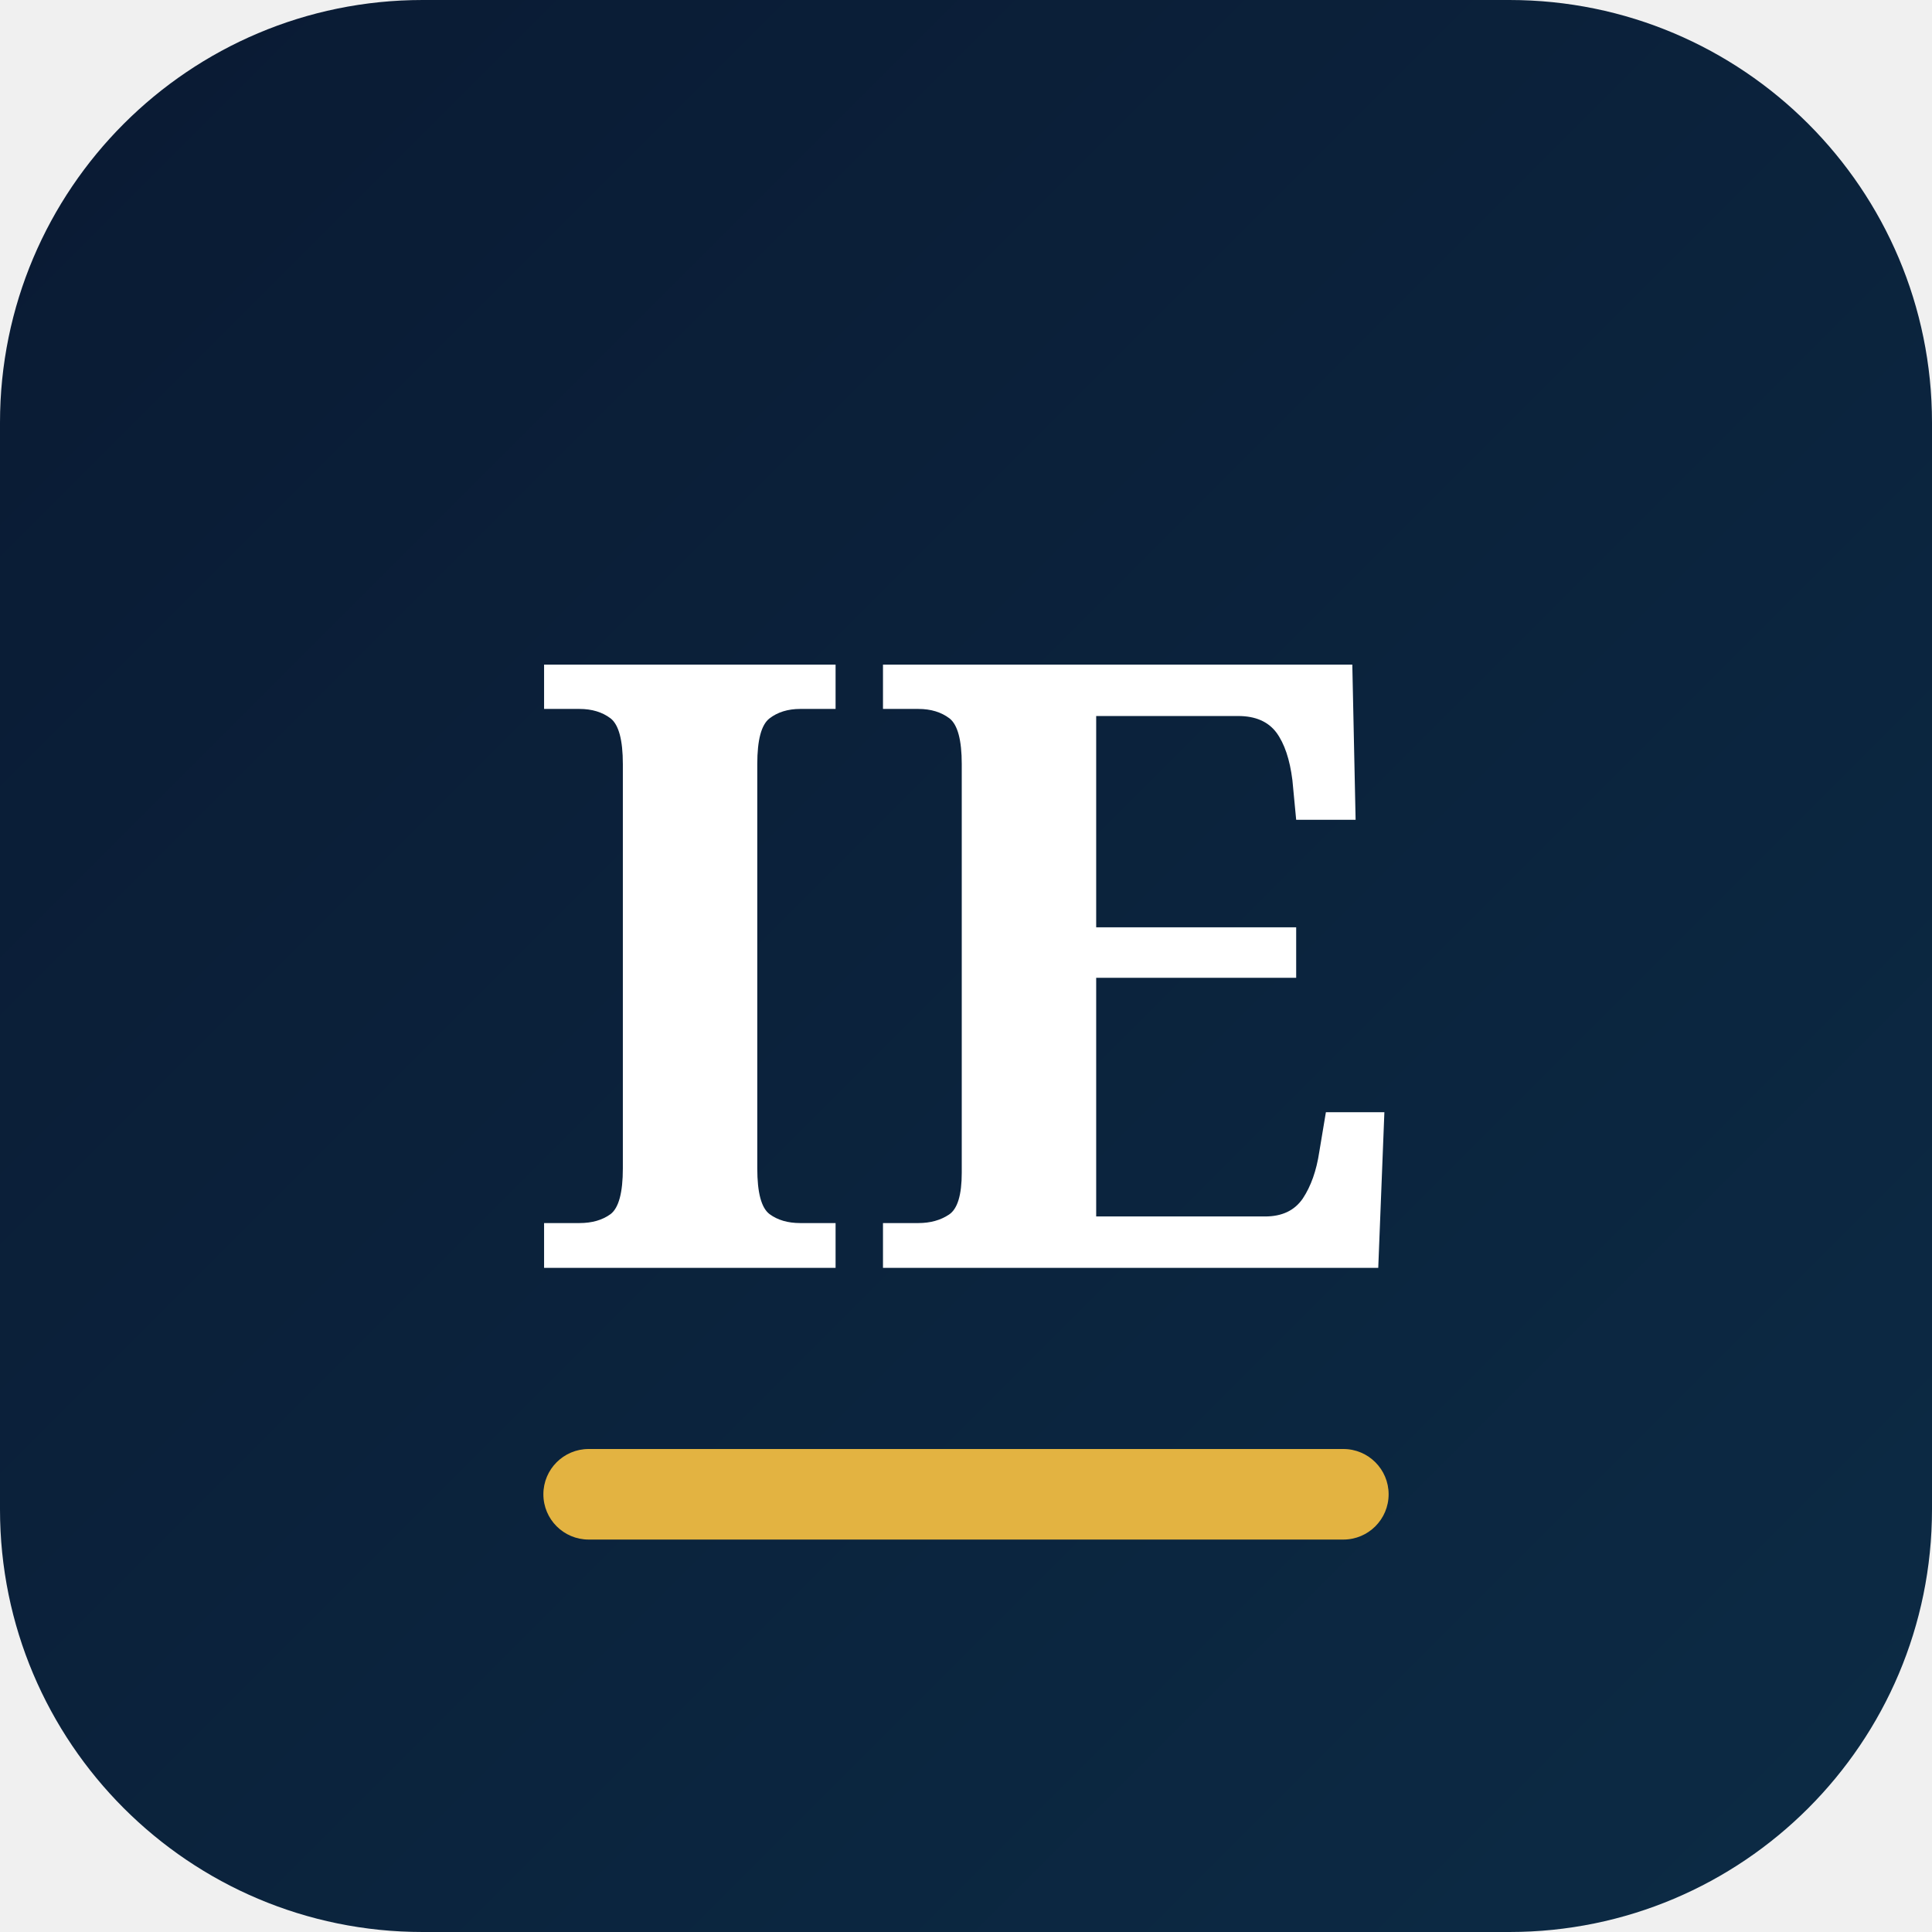
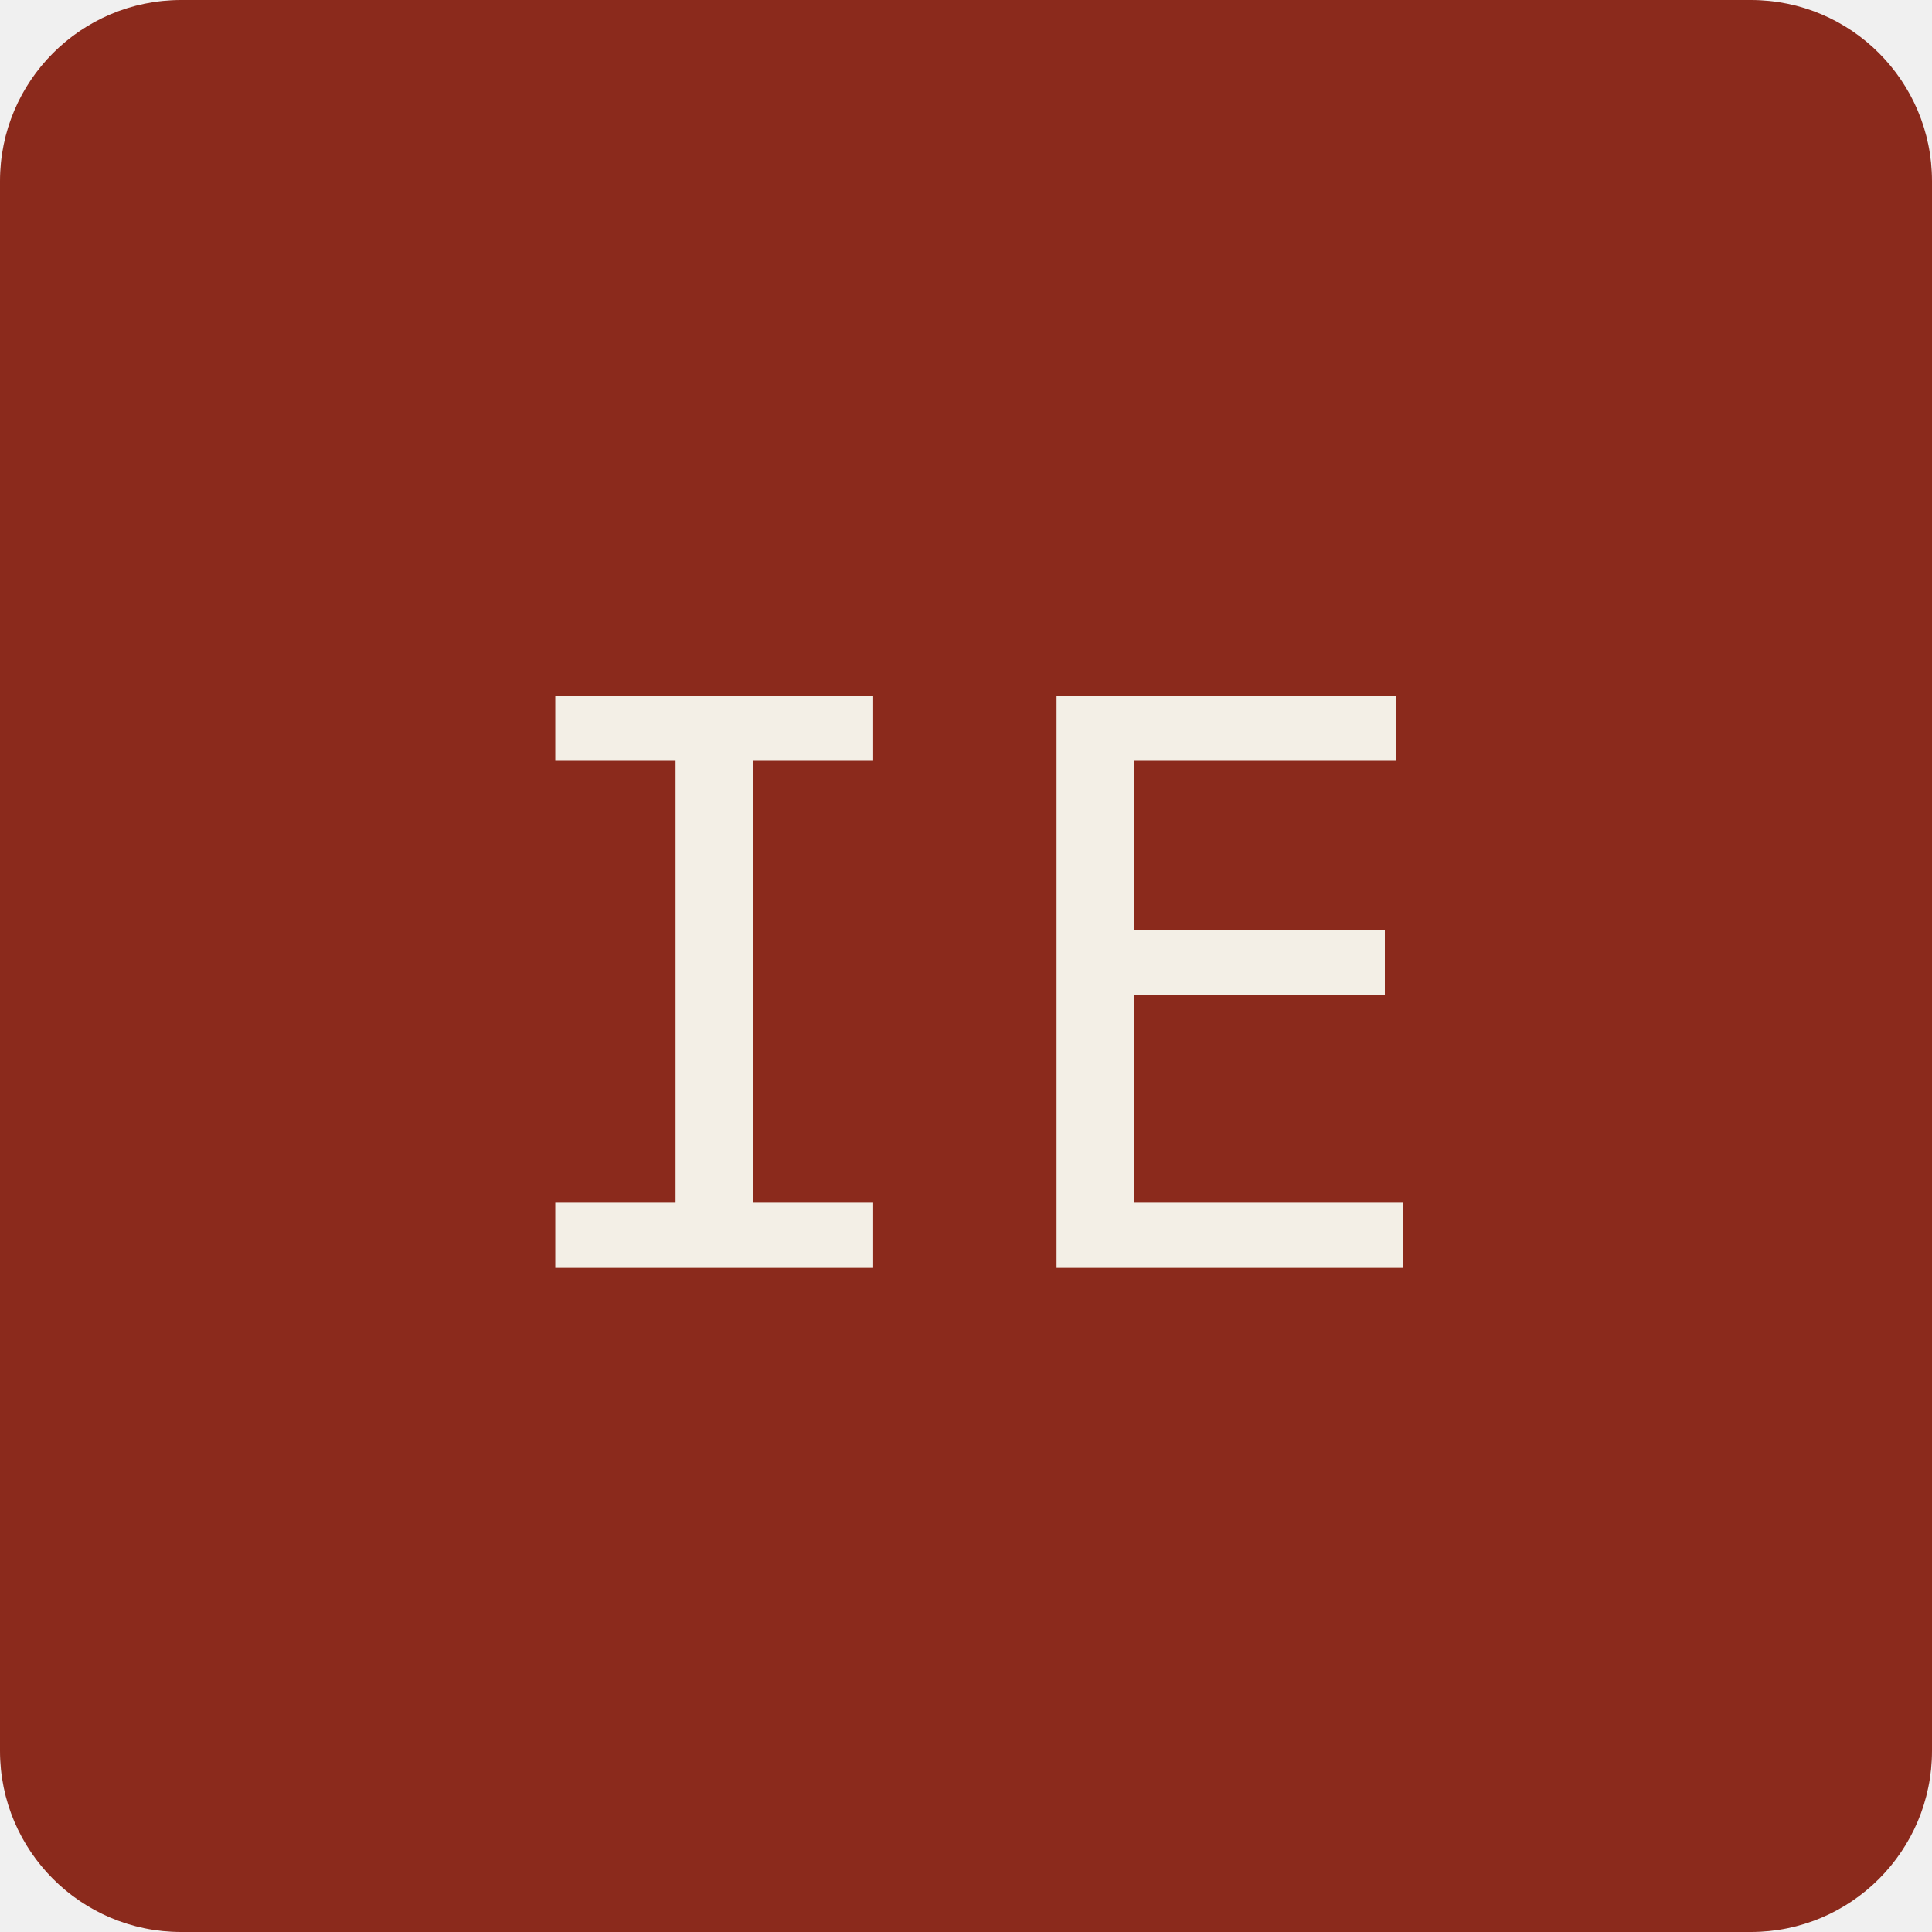
<svg xmlns="http://www.w3.org/2000/svg" viewBox="0 0 64 64">
-   <defs>
-     <linearGradient id="g" x1="0" y1="0" x2="1" y2="1">
-       <stop offset="0" stop-color="#0a1a33" />
-       <stop offset="1" stop-color="#0c2b45" />
-     </linearGradient>
-   </defs>
-   <rect width="64" height="64" rx="14" fill="url(#g)" />
-   <text x="32" y="42" text-anchor="middle" font-family="Georgia, serif" font-size="28" font-weight="700" fill="#ffffff">IE</text>
-   <rect x="18" y="48" width="28" height="3" rx="1.5" fill="#e3b341" />
+   <rect width="64" height="64" rx="6" fill="#8b2a1c" />
+   <text x="32" y="42" text-anchor="middle" font-family="'IBM Plex Mono', Menlo, Consolas, monospace" font-size="26" font-weight="500" letter-spacing="1" fill="#f3efe6">IE</text>
</svg>
